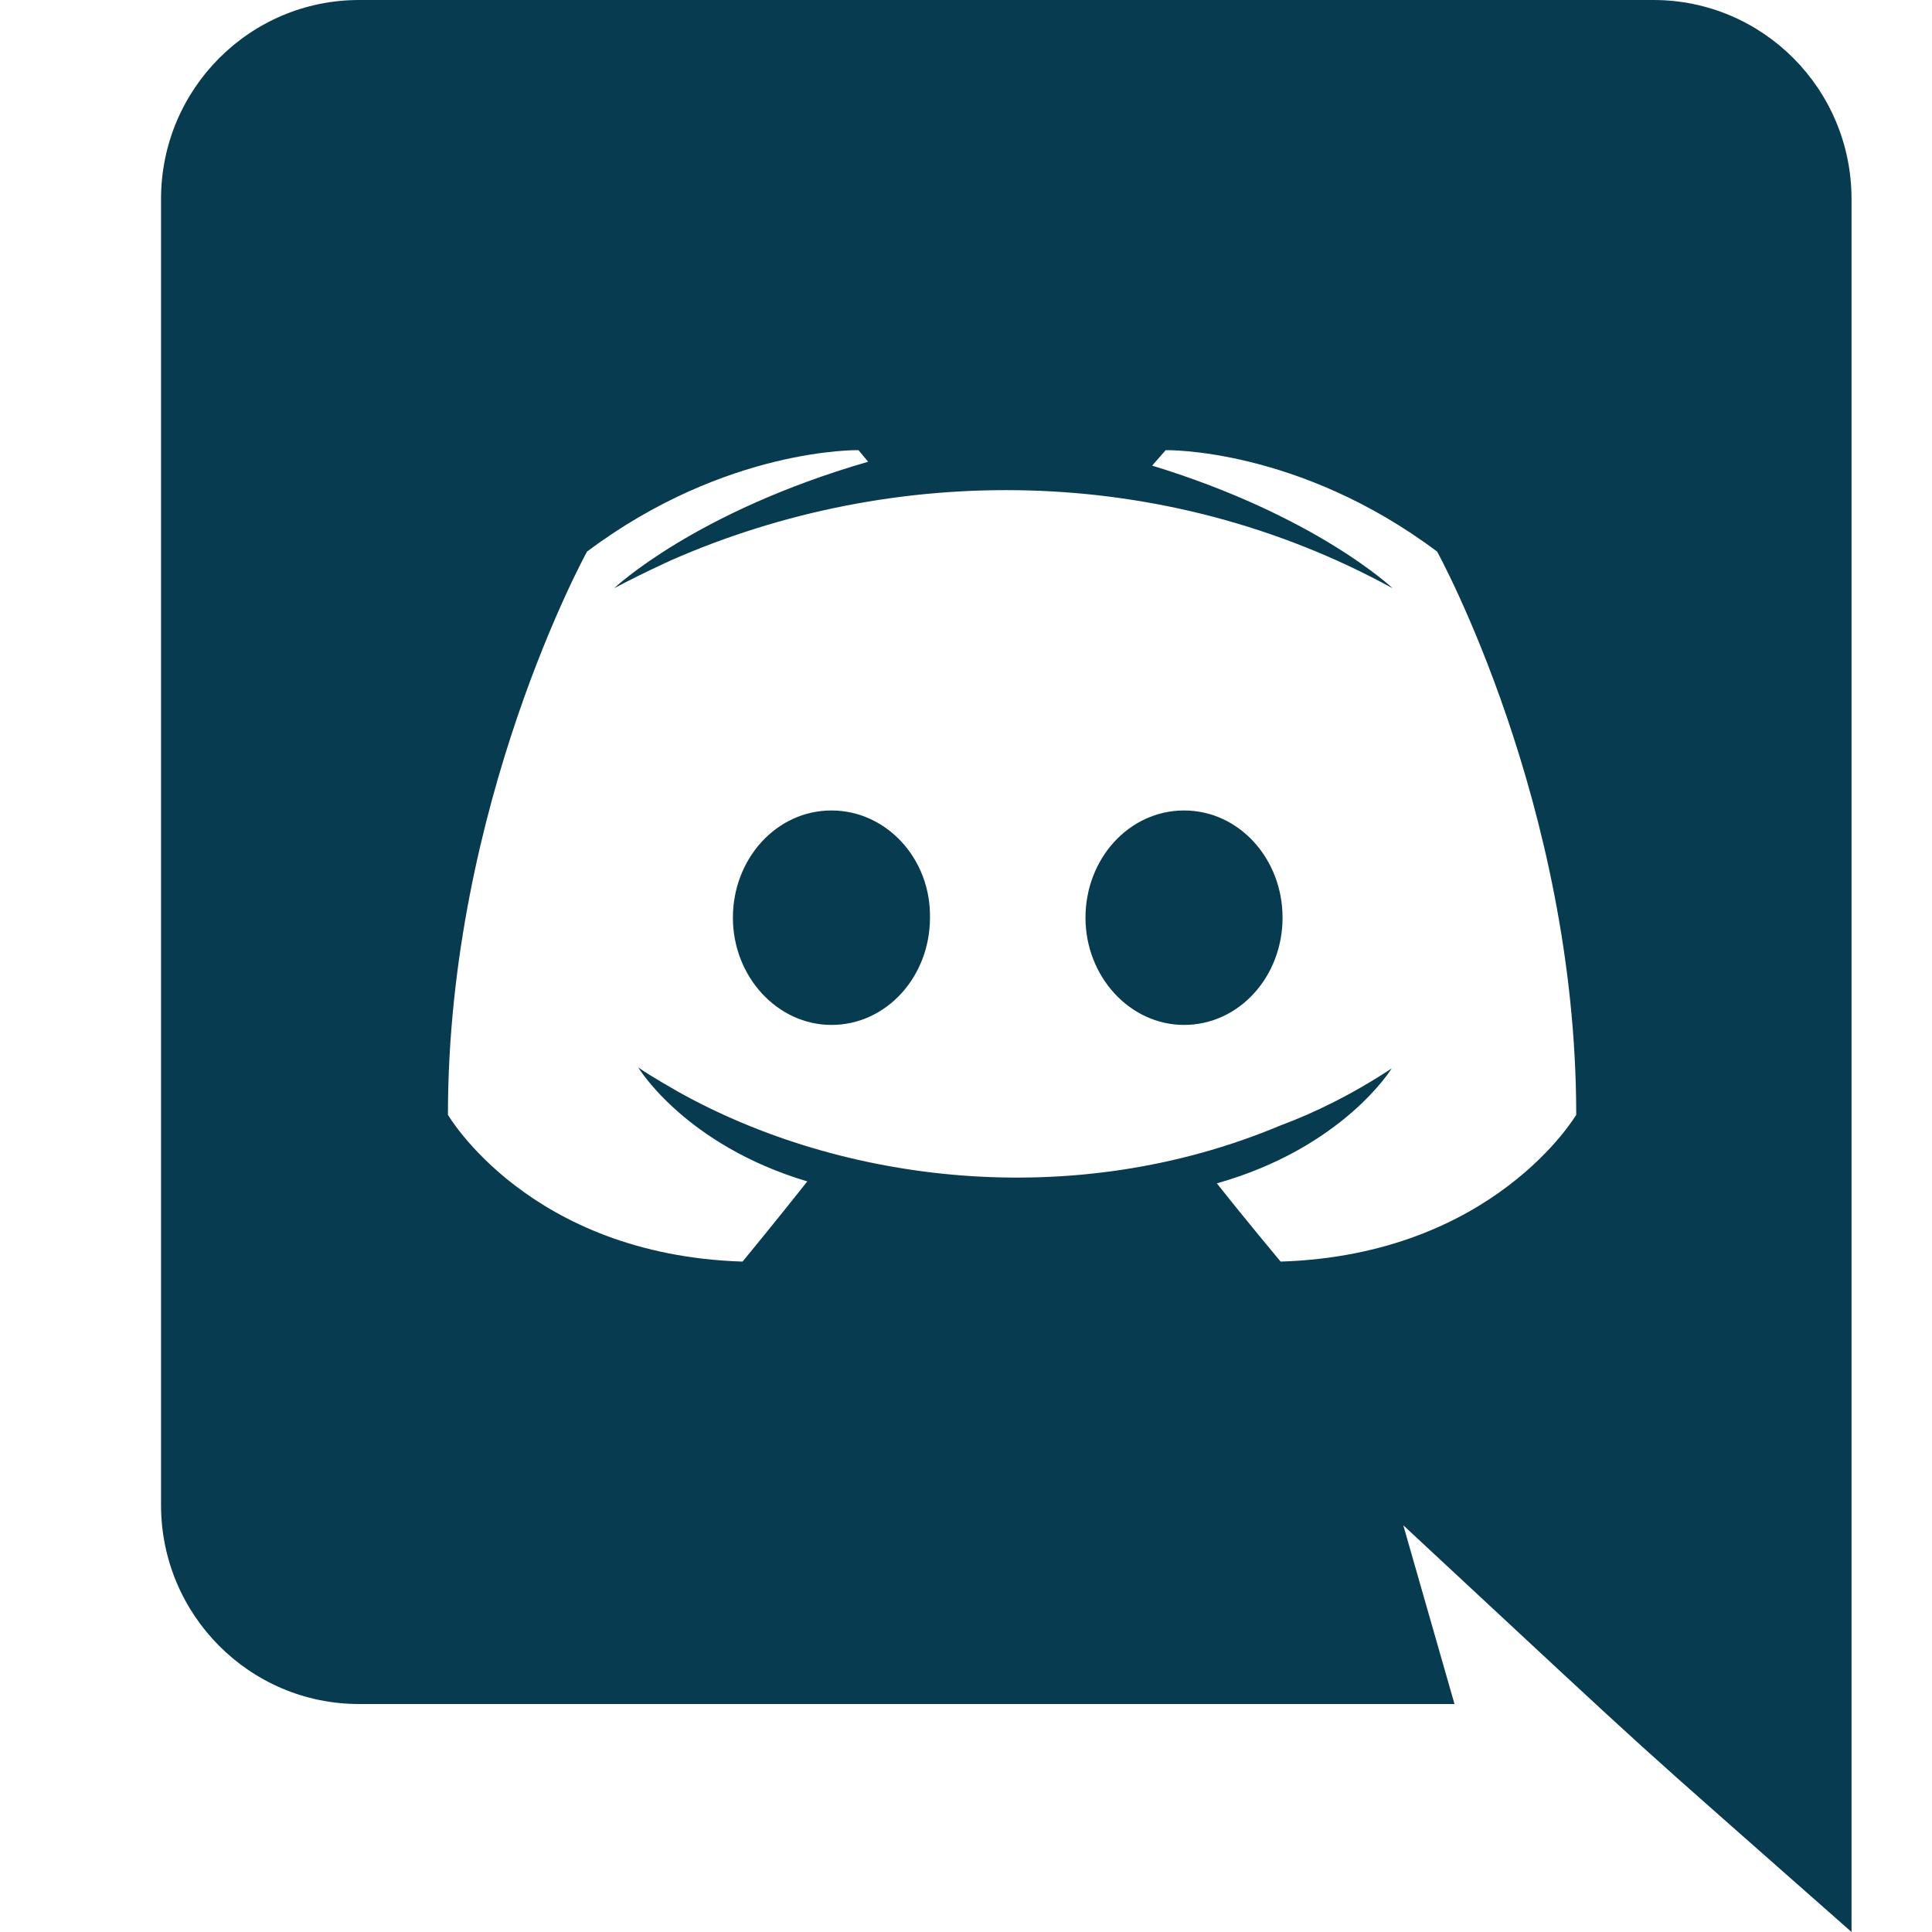
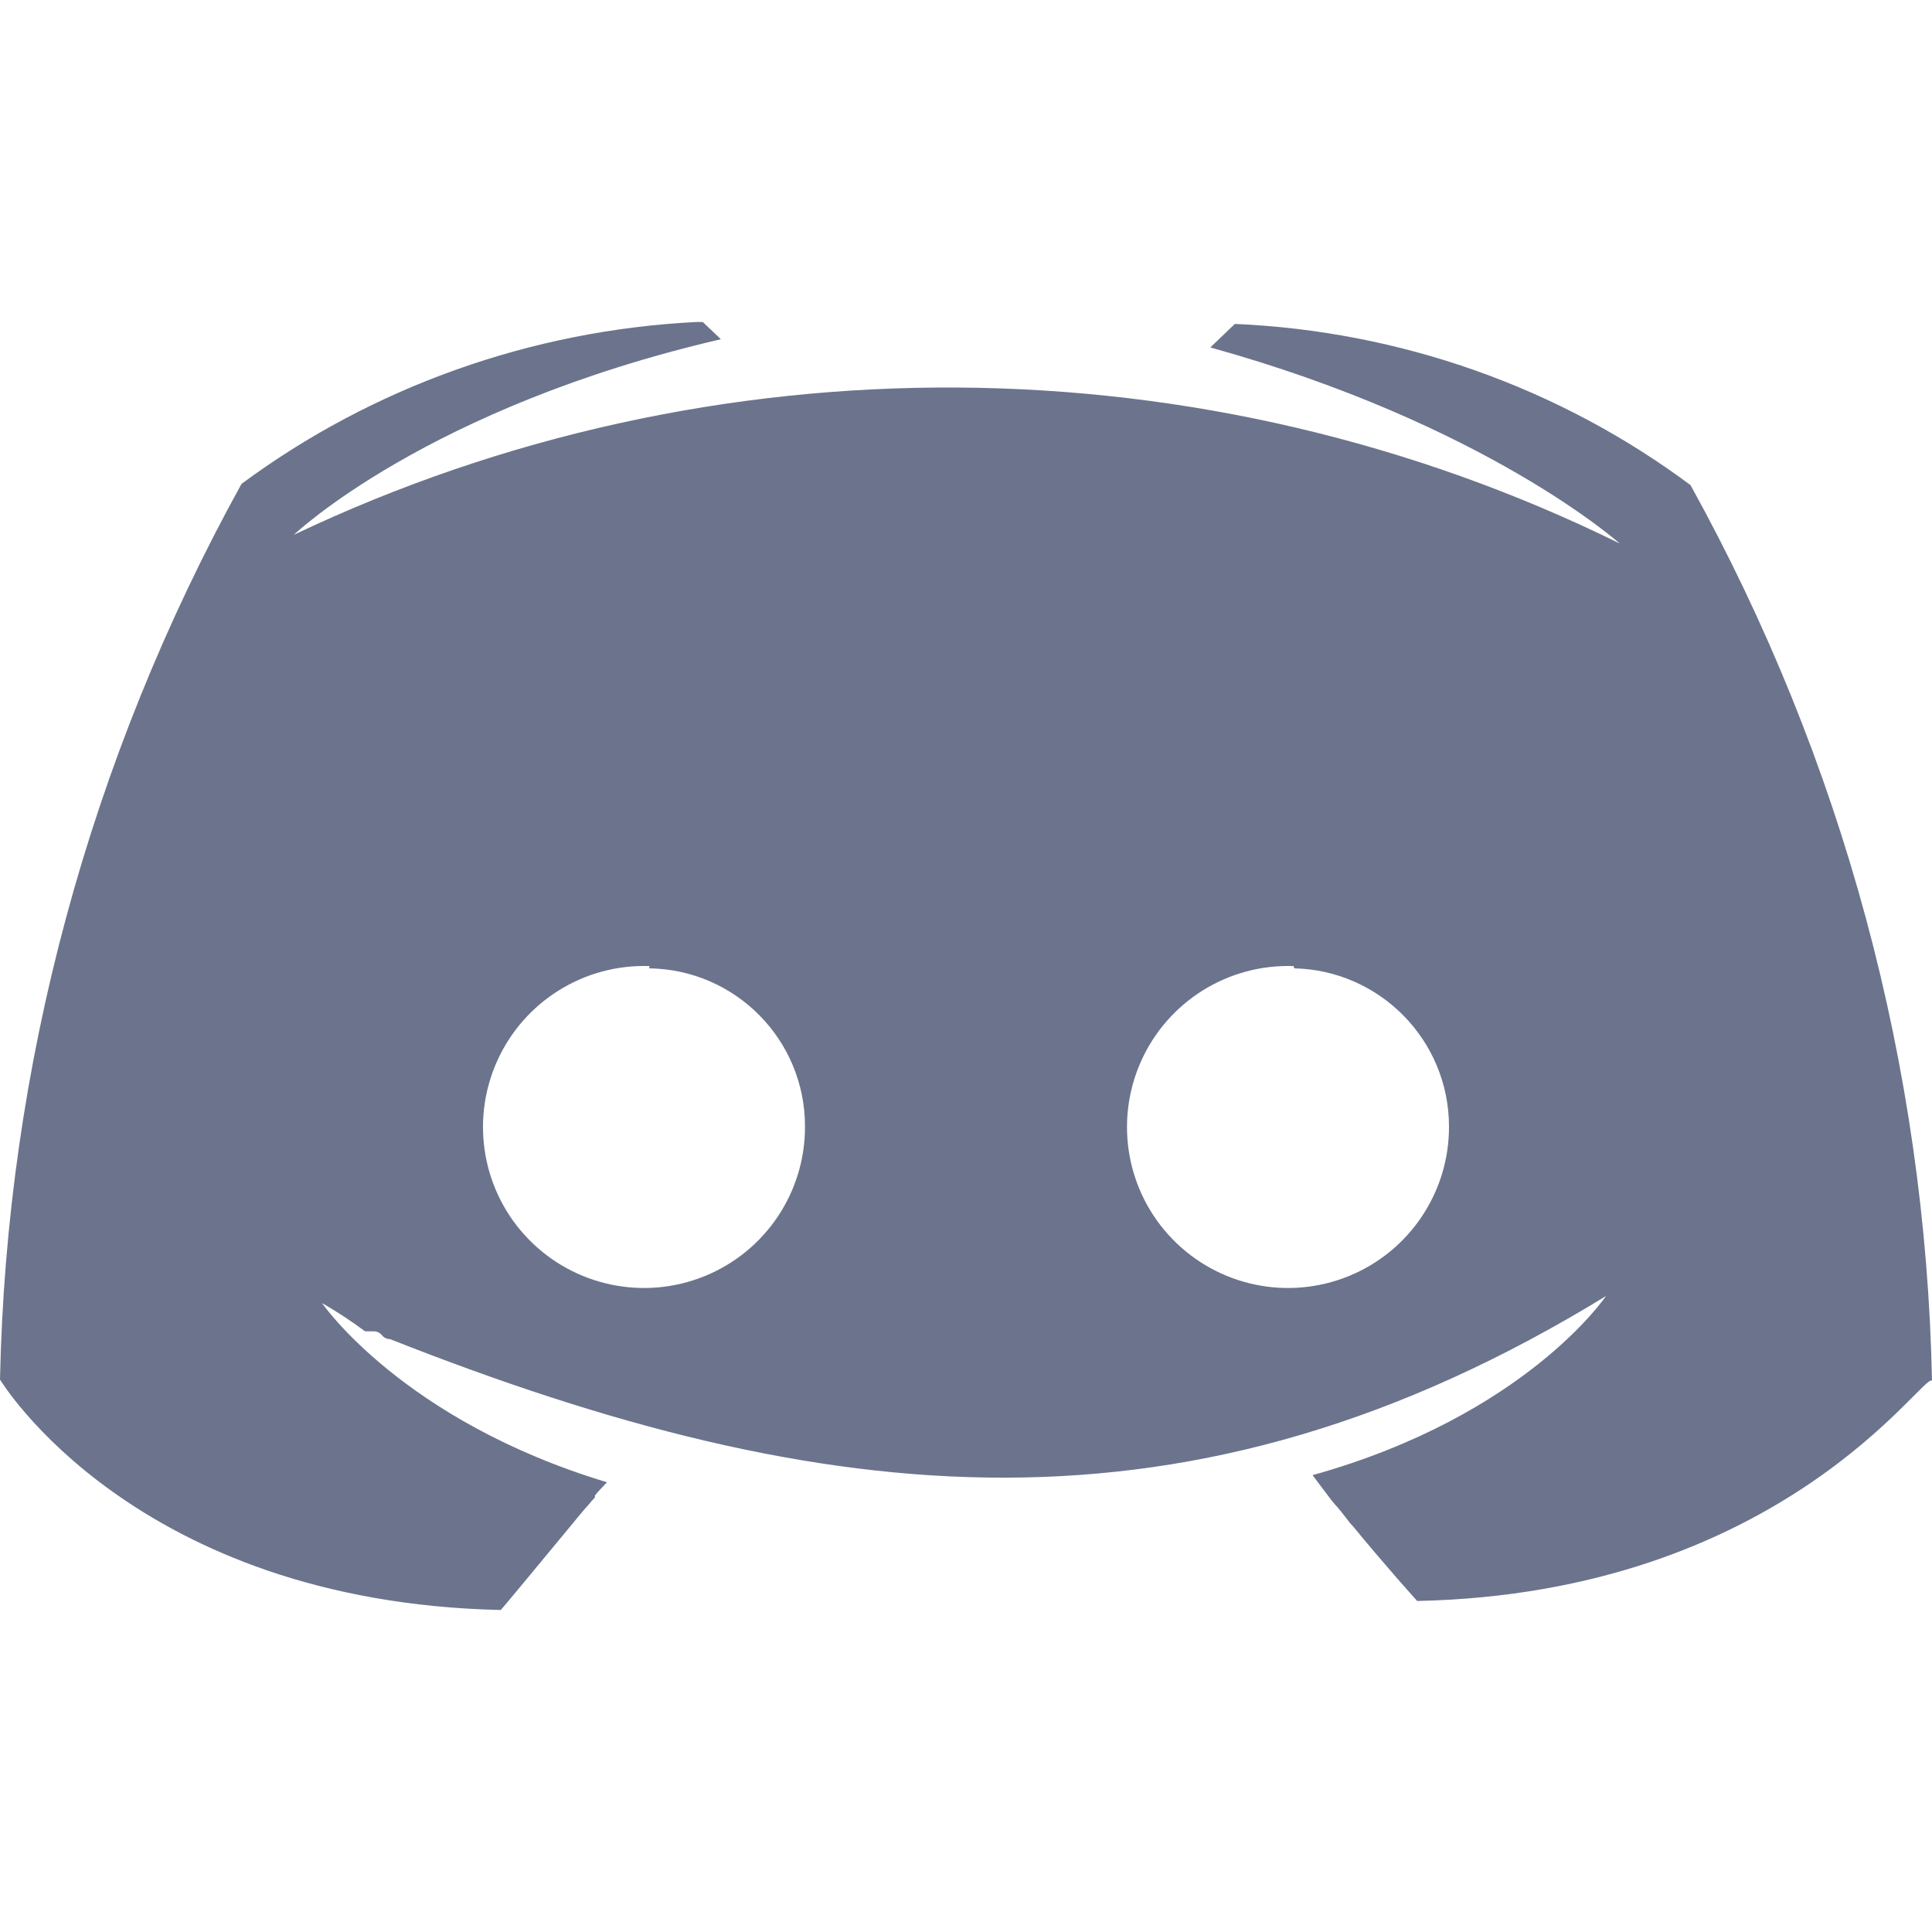
- <svg xmlns="http://www.w3.org/2000/svg" viewBox="0 0 20 20" version="1.1">
-   <g stroke="none" stroke-width="1" fill="#073C50" fill-rule="evenodd">
-     <path d="M19.167,20 L19.167,2.06 C19.167,0.92 18.247,0 17.117,0 L3.717,0 C2.587,0 1.667,0.92 1.667,2.06 L1.667,15.58 C1.667,16.72 2.587,17.64 3.717,17.64 L15.057,17.64 L14.527,15.79 C17.453,18.511 16.647,17.774 19.167,20 Z M13.257,13.06 C13.257,13.06 12.897,12.63 12.597,12.25 C13.907,11.88 14.407,11.06 14.407,11.06 C13.997,11.33 13.607,11.52 13.257,11.65 C11.102,12.555 8.705,12.245 7.017,11.3 C6.996,11.286 6.754,11.153 6.607,11.05 C6.607,11.05 7.087,11.85 8.357,12.23 C8.057,12.61 7.687,13.06 7.687,13.06 C5.477,12.99 4.637,11.54 4.637,11.54 C4.637,8.32 6.077,5.71 6.077,5.71 C7.517,4.63 8.887,4.66 8.887,4.66 L8.987,4.78 C7.187,5.3 6.357,6.09 6.357,6.09 L6.389,6.073 C6.462,6.034 6.659,5.932 6.947,5.8 C9.251,4.788 12.041,4.788 14.417,6.09 C14.417,6.09 13.627,5.34 11.927,4.82 L12.067,4.66 C12.067,4.66 13.437,4.63 14.877,5.71 C14.877,5.71 16.317,8.32 16.317,11.54 C16.317,11.54 15.467,12.99 13.257,13.06 Z M12.257,10.61 C12.827,10.61 13.277,10.11 13.277,9.5 C13.277,8.89 12.827,8.39 12.257,8.39 C11.687,8.39 11.237,8.89 11.237,9.5 C11.237,10.11 11.697,10.61 12.257,10.61 Z M8.607,10.61 C9.177,10.61 9.627,10.11 9.627,9.5 C9.637,8.89 9.177,8.39 8.607,8.39 C8.037,8.39 7.587,8.89 7.587,9.5 C7.587,10.11 8.047,10.61 8.607,10.61 Z" />
+ <svg xmlns="http://www.w3.org/2000/svg" width="24px" height="24px" viewBox="0 0 24 24" version="1.1">
+   <g id="Symbols" stroke="none" stroke-width="1" fill="none" fill-rule="evenodd">
+     <g id="Social-Icon-/-Discord" fill="#6B748C">
+       <path d="M8.069,12.001 L8.069,12.001 C7.254,11.973 6.503,12.443 6.172,13.189 C5.841,13.935 5.996,14.807 6.564,15.392 C7.133,15.978 7.999,16.16 8.755,15.852 C9.511,15.544 10.003,14.808 10,13.992 C10,12.918 9.138,12.044 8.064,12.029 L8.069,12.001 Z M16.069,12.001 L16.069,12.001 C15.254,11.973 14.503,12.443 14.172,13.189 C13.841,13.935 13.996,14.807 14.564,15.392 C15.133,15.978 15.999,16.16 16.755,15.852 C17.511,15.544 18.003,14.808 18,13.992 C17.998,12.925 17.145,12.054 16.078,12.029 L16.069,12.001 Z M8.73,4 L8.955,4.214 C5.305,5.061 3.65,6.644 3.65,6.644 C8.854,4.167 14.95,4.206 20.12,6.751 C20.12,6.751 18.46,5.266 15.035,4.316 L15.34,4.024 C17.392,4.112 19.368,4.811 21,6.026 C22.894,9.449 23.922,13.263 24,17.152 C23.9,17.035 22.14,19.791 17.605,19.888 C17.605,19.888 17.225,19.469 16.81,18.963 L16.77,18.919 L16.66,18.778 L16.62,18.729 L16.58,18.685 L16.58,18.685 L16.54,18.637 L16.305,18.325 C18.955,17.585 19.95,16.1 19.95,16.1 C14.785,19.265 10.26,18.773 4.845,16.635 C4.806,16.635 4.769,16.617 4.745,16.587 L4.745,16.587 C4.721,16.557 4.684,16.539 4.645,16.538 L4.535,16.538 C4.364,16.411 4.186,16.294 4,16.187 C4,16.187 5,17.648 7.54,18.413 L7.43,18.53 L7.39,18.578 L7.39,18.603 L7.345,18.651 L7.305,18.7 L7.26,18.749 L7.22,18.797 C6.72,19.401 6.25,19.971 6.22,20 L6.22,20 C1.655,19.898 0,17.137 0,17.137 C0.08,13.249 1.109,9.436 3,6.011 C4.633,4.803 6.602,4.103 8.65,4 L8.73,4 Z" id="Shape" />
+     </g>
  </g>
</svg>
